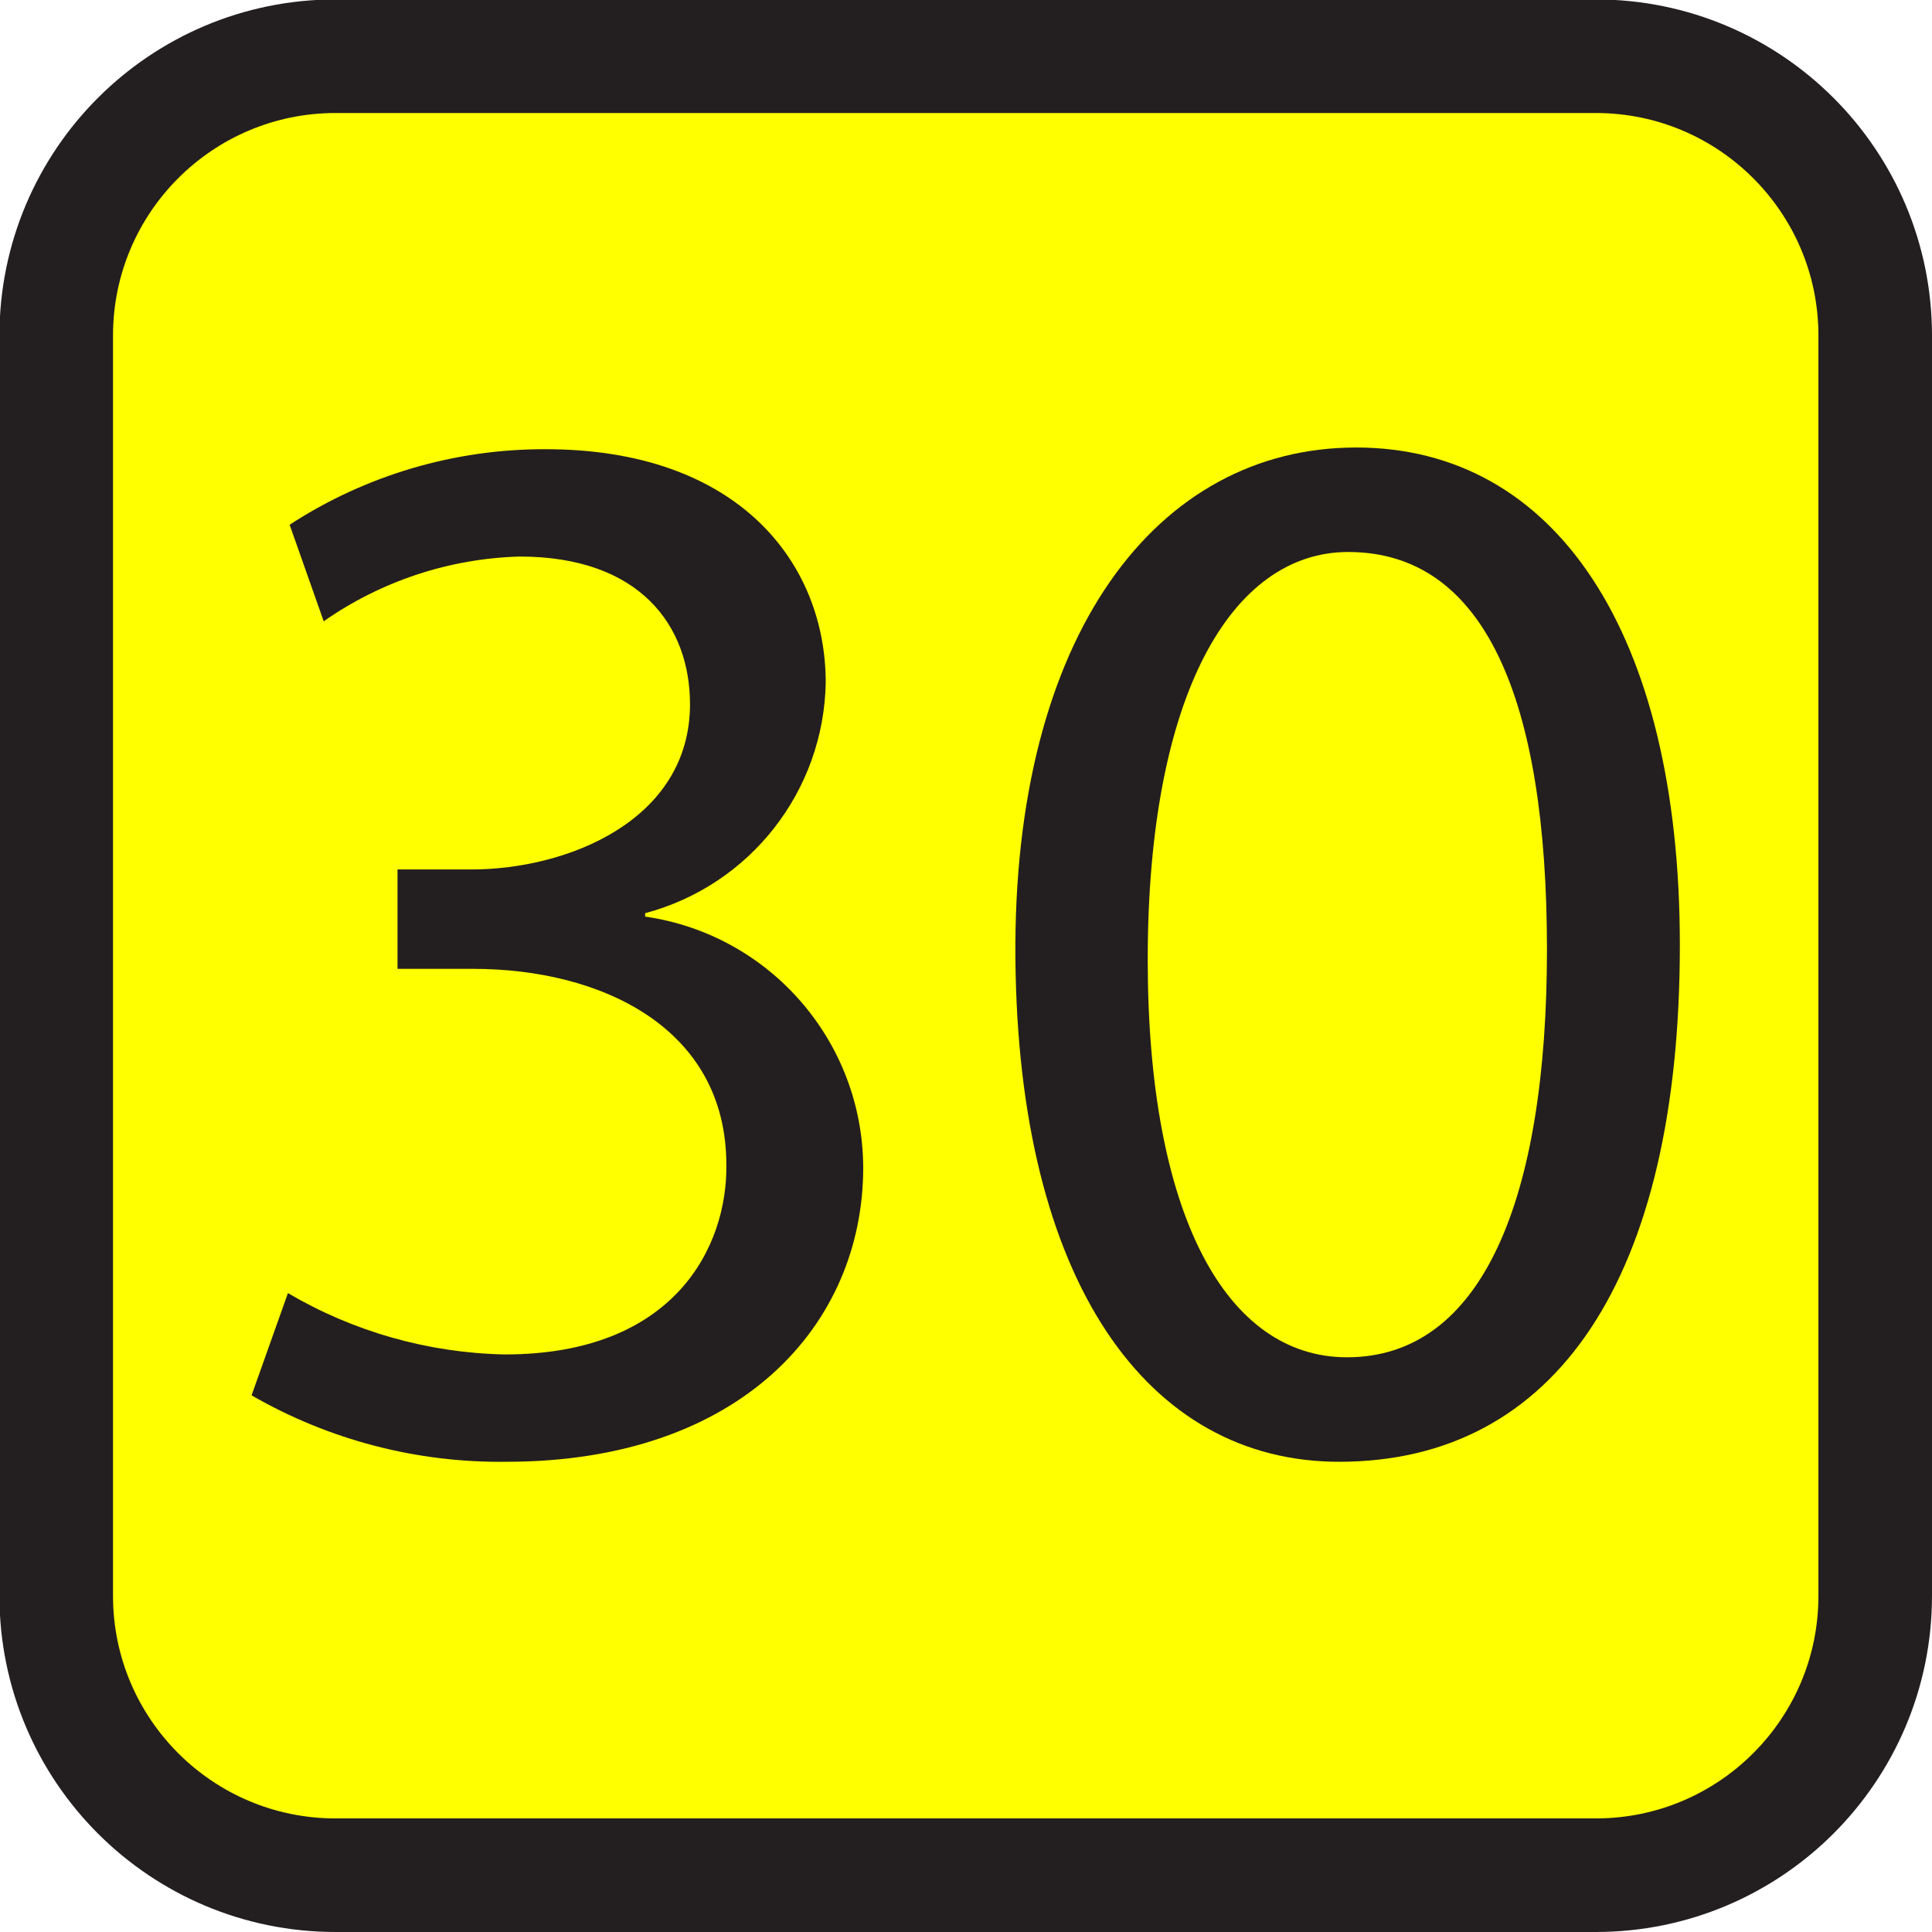
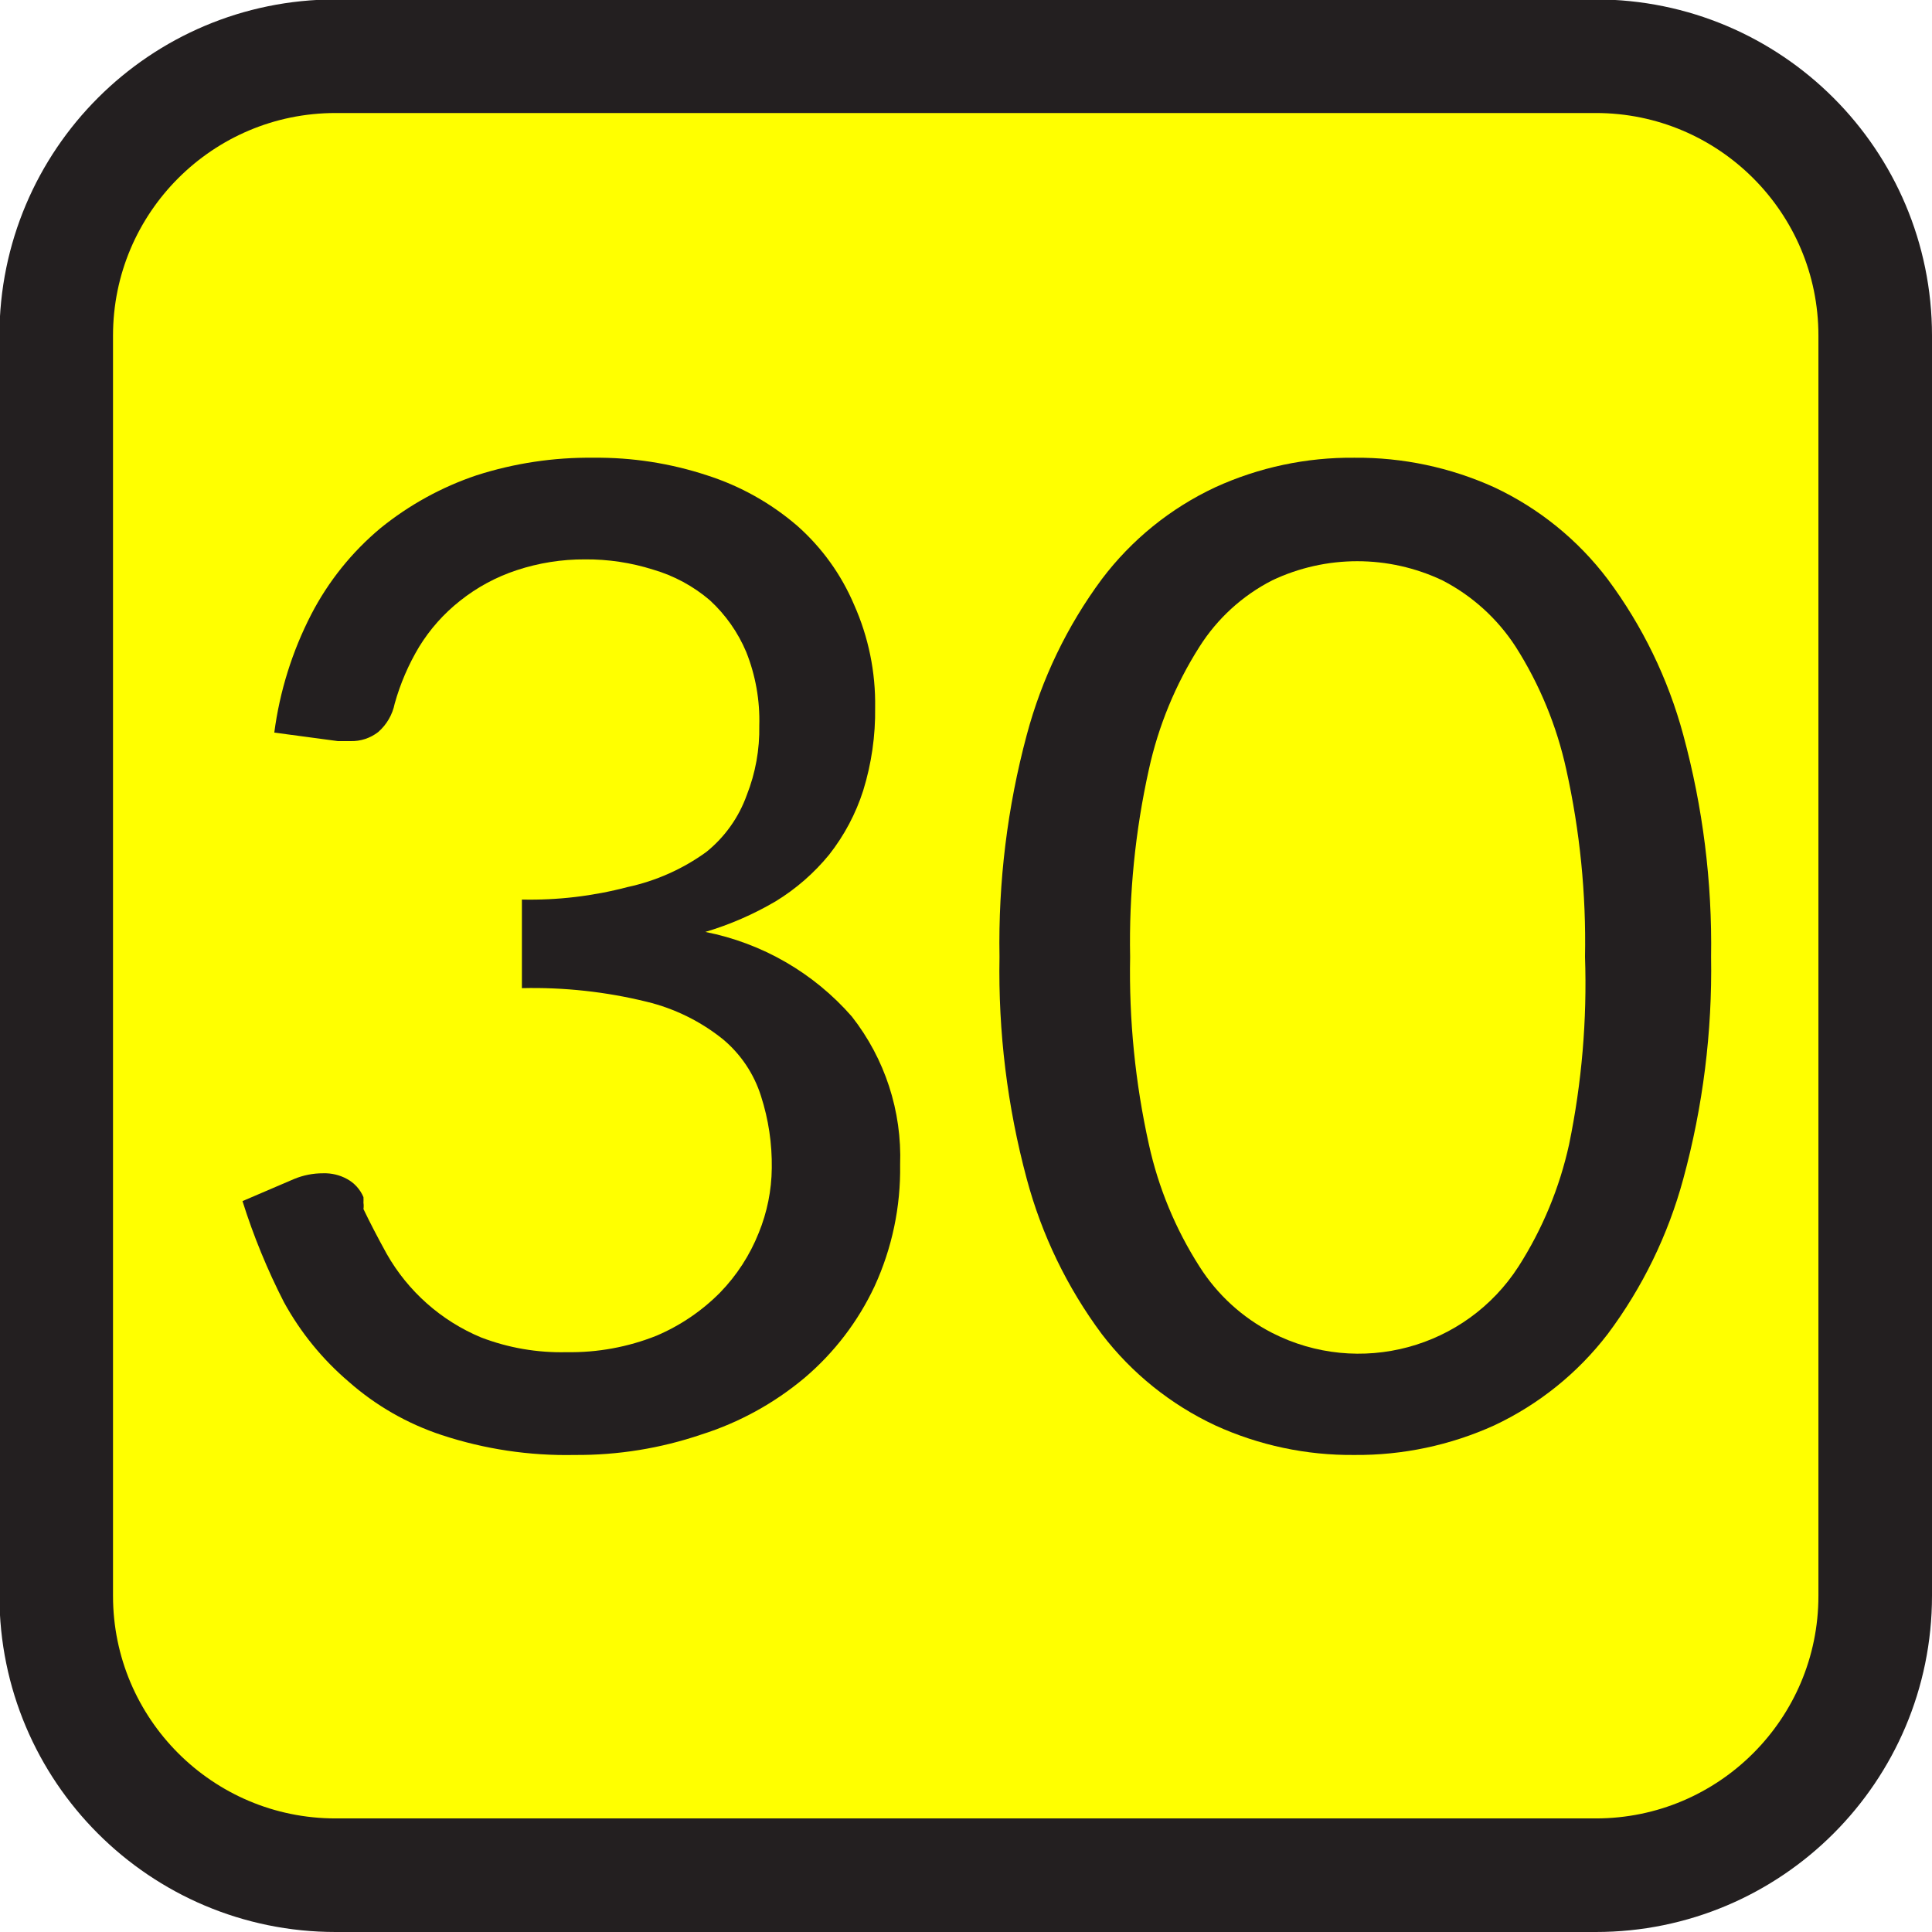
<svg xmlns="http://www.w3.org/2000/svg" id="Layer_1" data-name="Layer 1" viewBox="0 0 34.02 34.02">
  <defs>
    <style>.cls-1{fill:#ff0;stroke:#231f20;stroke-miterlimit:10;stroke-width:2px;}.cls-2{fill:#231f20;}</style>
  </defs>
  <rect class="cls-1" x="0.99" y="0.99" width="32.03" height="32.03" rx="4.92" />
-   <path class="cls-2" d="M5.07,22.77a7.84,7.84,0,0,0,3.82,1.08c3,0,3.92-1.91,3.9-3.34,0-2.41-2.2-3.45-4.46-3.45H7V15.31h1.3c1.7,0,3.85-.87,3.85-2.91,0-1.38-.88-2.6-3-2.6a6.33,6.33,0,0,0-3.45,1.14L5.1,9.24A8.21,8.21,0,0,1,9.61,7.91c3.39,0,4.93,2,4.93,4.11a4.28,4.28,0,0,1-3.18,4.06v.06a4.48,4.48,0,0,1,3.84,4.42c0,2.76-2.15,5.18-6.28,5.18a8.75,8.75,0,0,1-4.49-1.17Z" />
-   <path class="cls-2" d="M29.58,16.64c0,5.86-2.18,9.1-6,9.1-3.37,0-5.65-3.16-5.7-8.86s2.49-9,6-9S29.58,11.15,29.58,16.64Zm-9.37.26c0,4.49,1.38,7,3.51,7,2.38,0,3.52-2.78,3.52-7.18s-1.09-7-3.5-7C21.7,9.72,20.21,12.21,20.21,16.9Z" />
+   <path class="cls-2" d="M10.45,8.06a6.18,6.18,0,0,1,2,.31,4.56,4.56,0,0,1,1.59.89,3.88,3.88,0,0,1,1,1.39,4.28,4.28,0,0,1,.37,1.81,4.72,4.72,0,0,1-.21,1.46,3.6,3.6,0,0,1-.6,1.13,3.73,3.73,0,0,1-.94.82,5.6,5.6,0,0,1-1.24.54A4.61,4.61,0,0,1,15,17.9a4,4,0,0,1,.85,2.61,4.94,4.94,0,0,1-.45,2.14,4.77,4.77,0,0,1-1.23,1.61,5.33,5.33,0,0,1-1.82,1,6.77,6.77,0,0,1-2.23.36,7,7,0,0,1-2.34-.35,4.7,4.7,0,0,1-1.64-.94A5,5,0,0,1,5,22.93a11.42,11.42,0,0,1-.73-1.78l.91-.39a1.32,1.32,0,0,1,.51-.1.82.82,0,0,1,.42.1.65.65,0,0,1,.29.32,1,1,0,0,1,0,.1.37.37,0,0,1,0,.11c.11.23.25.5.41.79a3.43,3.43,0,0,0,1.66,1.47,3.93,3.93,0,0,0,1.51.26,4.08,4.08,0,0,0,1.58-.29,3.51,3.51,0,0,0,1.12-.76,3.21,3.21,0,0,0,.68-1.05,3.09,3.09,0,0,0,.23-1.14,3.94,3.94,0,0,0-.19-1.27,2.14,2.14,0,0,0-.67-1,3.43,3.43,0,0,0-1.34-.66,8.38,8.38,0,0,0-2.2-.24V15.84a6.73,6.73,0,0,0,1.86-.22A3.68,3.68,0,0,0,12.44,15a2.27,2.27,0,0,0,.71-1,3.16,3.16,0,0,0,.22-1.22,3.25,3.25,0,0,0-.23-1.3,2.62,2.62,0,0,0-.64-.91,2.7,2.7,0,0,0-1-.54,3.87,3.87,0,0,0-1.2-.18,3.77,3.77,0,0,0-1.2.19,3.21,3.21,0,0,0-1,.54,3.1,3.1,0,0,0-.72.81,4.08,4.08,0,0,0-.43,1,.9.9,0,0,1-.29.5.76.76,0,0,1-.49.16H6.1l-.15,0L4.83,12.9a6.34,6.34,0,0,1,.65-2.08A4.93,4.93,0,0,1,6.7,9.3a5.43,5.43,0,0,1,1.69-.93A6.49,6.49,0,0,1,10.45,8.06Z" />
+   <path class="cls-2" d="M30.13,16.85a14,14,0,0,1-.49,3.91,8.09,8.09,0,0,1-1.33,2.73,5.43,5.43,0,0,1-2,1.61,5.84,5.84,0,0,1-2.46.52,5.76,5.76,0,0,1-2.45-.52,5.4,5.4,0,0,1-2-1.61,8.08,8.08,0,0,1-1.32-2.73,14.07,14.07,0,0,1-.48-3.91,14.12,14.12,0,0,1,.48-3.91,8.13,8.13,0,0,1,1.32-2.74,5.33,5.33,0,0,1,2-1.62,5.76,5.76,0,0,1,2.45-.52,5.84,5.84,0,0,1,2.46.52,5.36,5.36,0,0,1,2,1.62,8.14,8.14,0,0,1,1.33,2.74A14.1,14.1,0,0,1,30.13,16.85Zm-2.22,0a14,14,0,0,0-.33-3.3,6.69,6.69,0,0,0-.89-2.16,3.39,3.39,0,0,0-1.29-1.17,3.5,3.5,0,0,0-3,0,3.29,3.29,0,0,0-1.28,1.17,6.69,6.69,0,0,0-.89,2.16,14,14,0,0,0-.33,3.3,14,14,0,0,0,.33,3.3,6.63,6.63,0,0,0,.89,2.15,3.29,3.29,0,0,0,1.28,1.17,3.35,3.35,0,0,0,4.34-1.17,6.63,6.63,0,0,0,.89-2.15A14,14,0,0,0,27.91,16.85Z" />
</svg>
